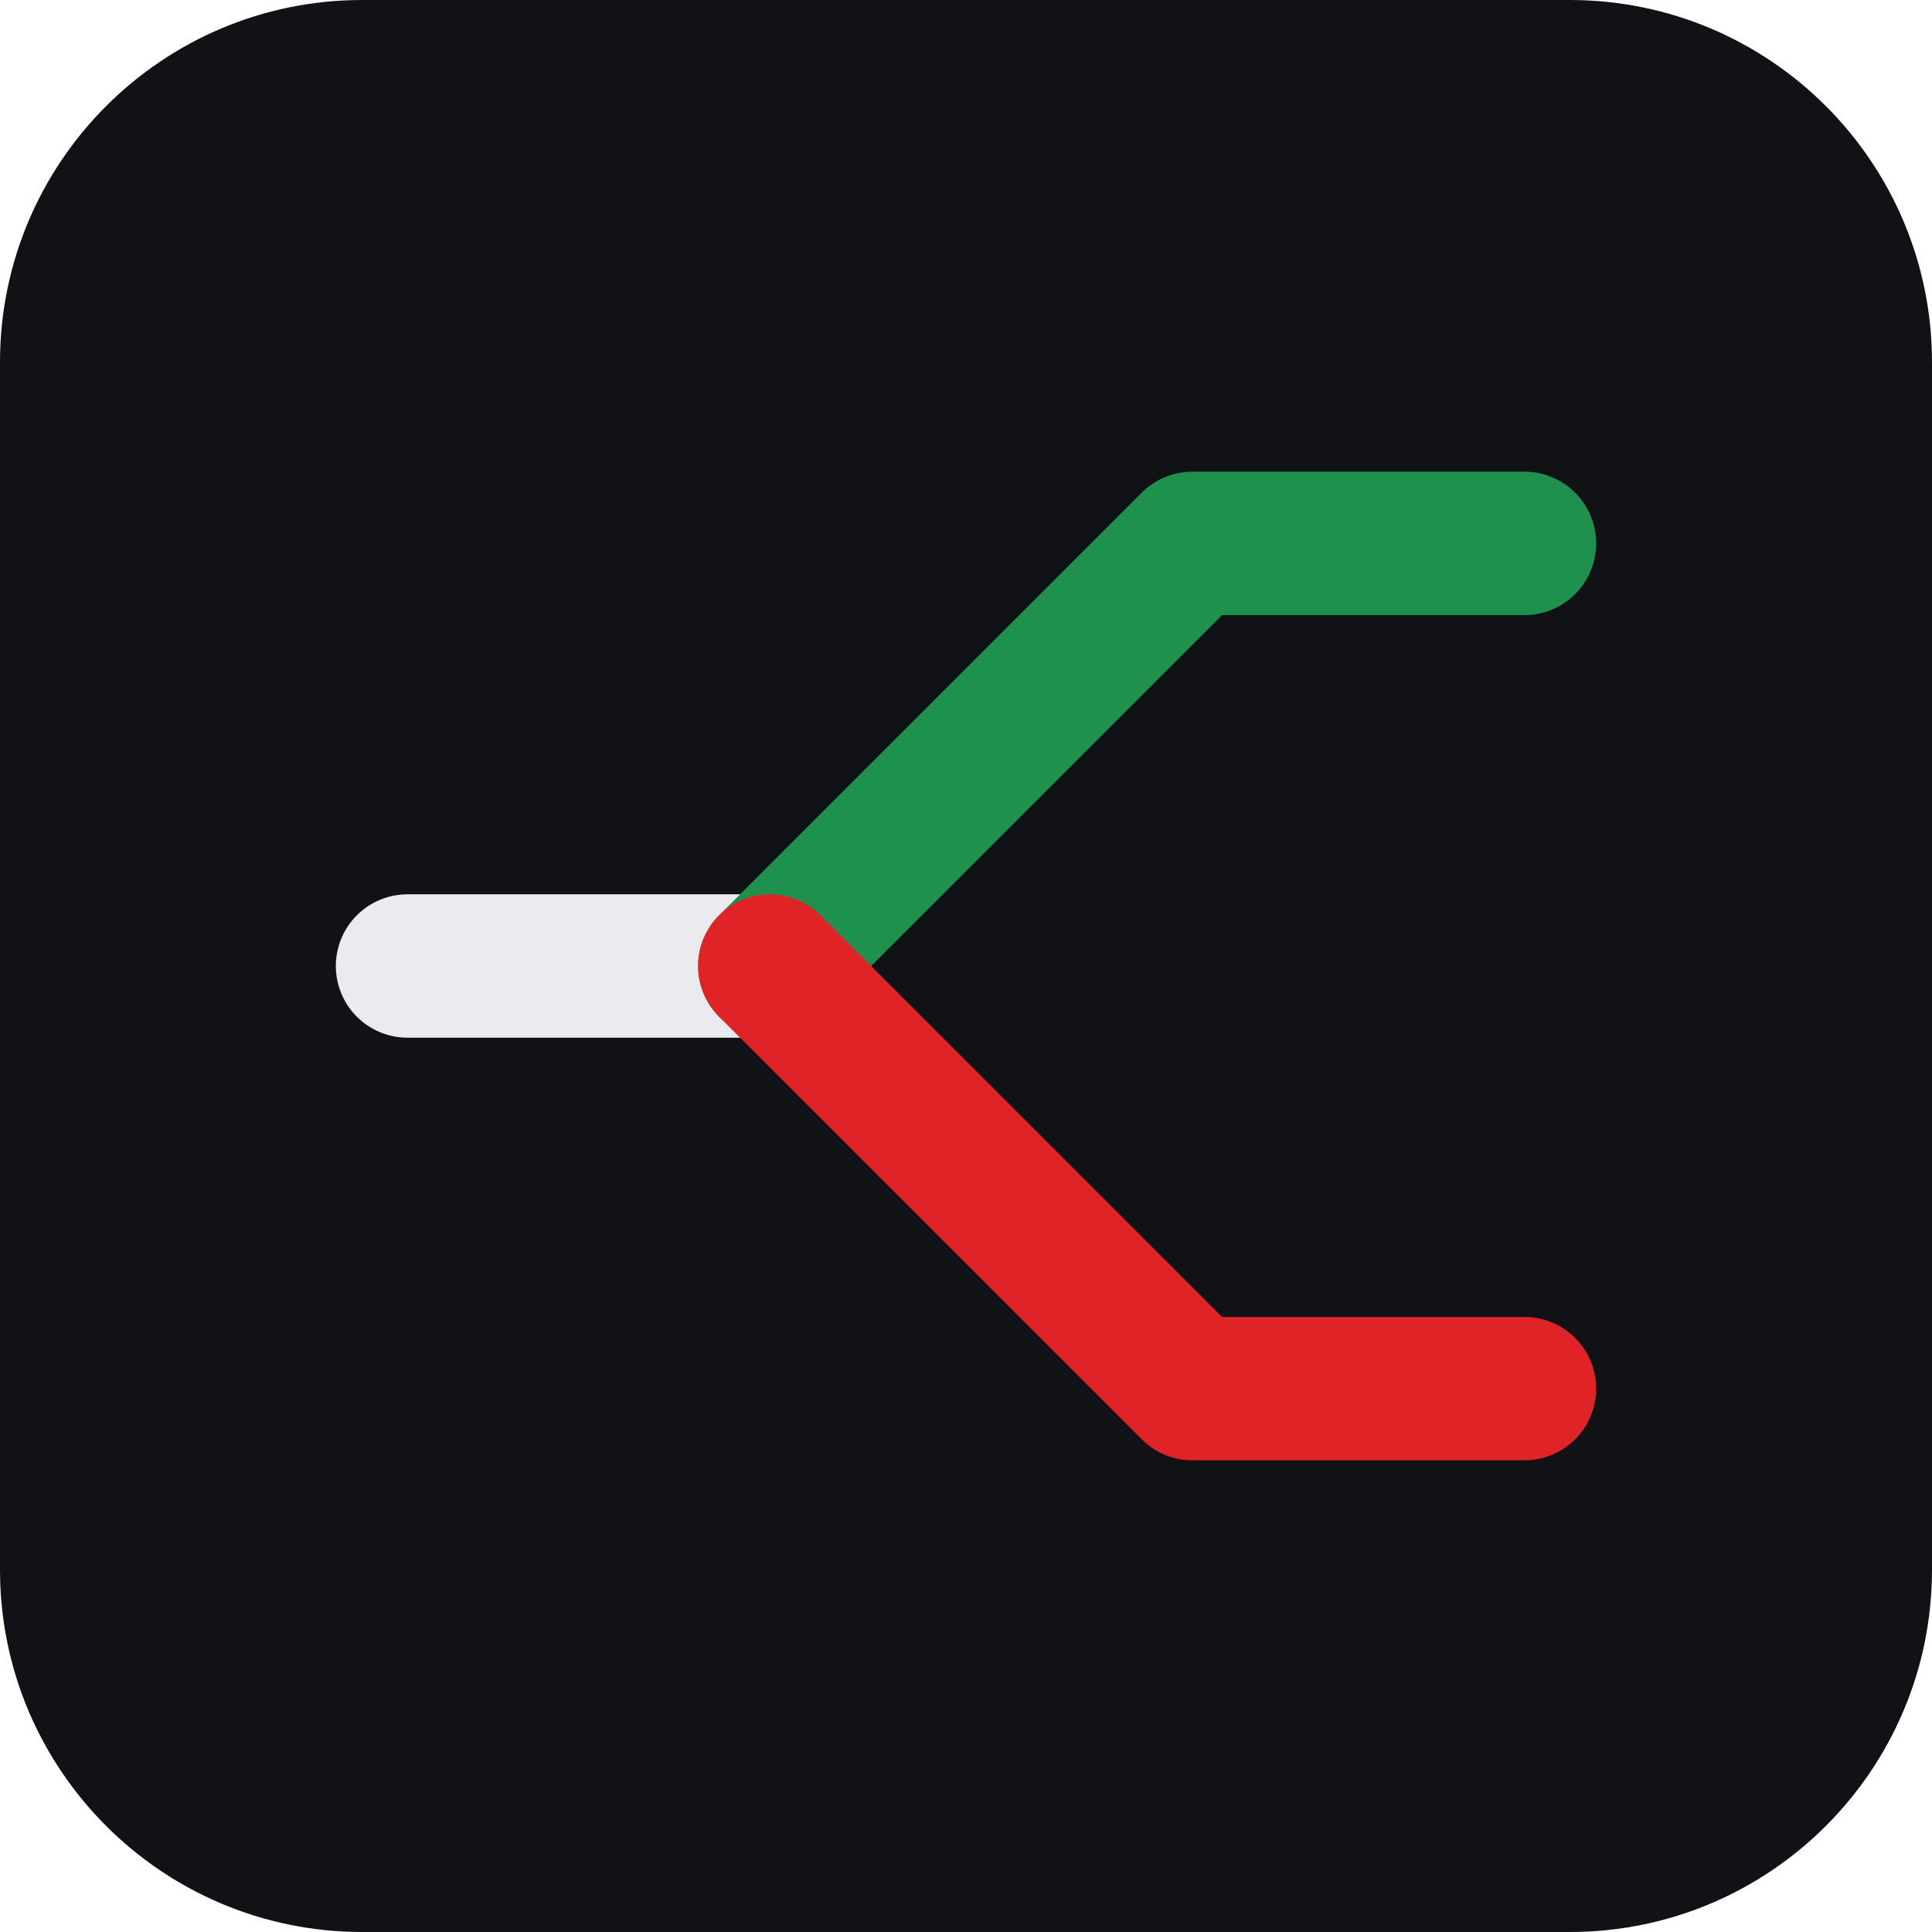
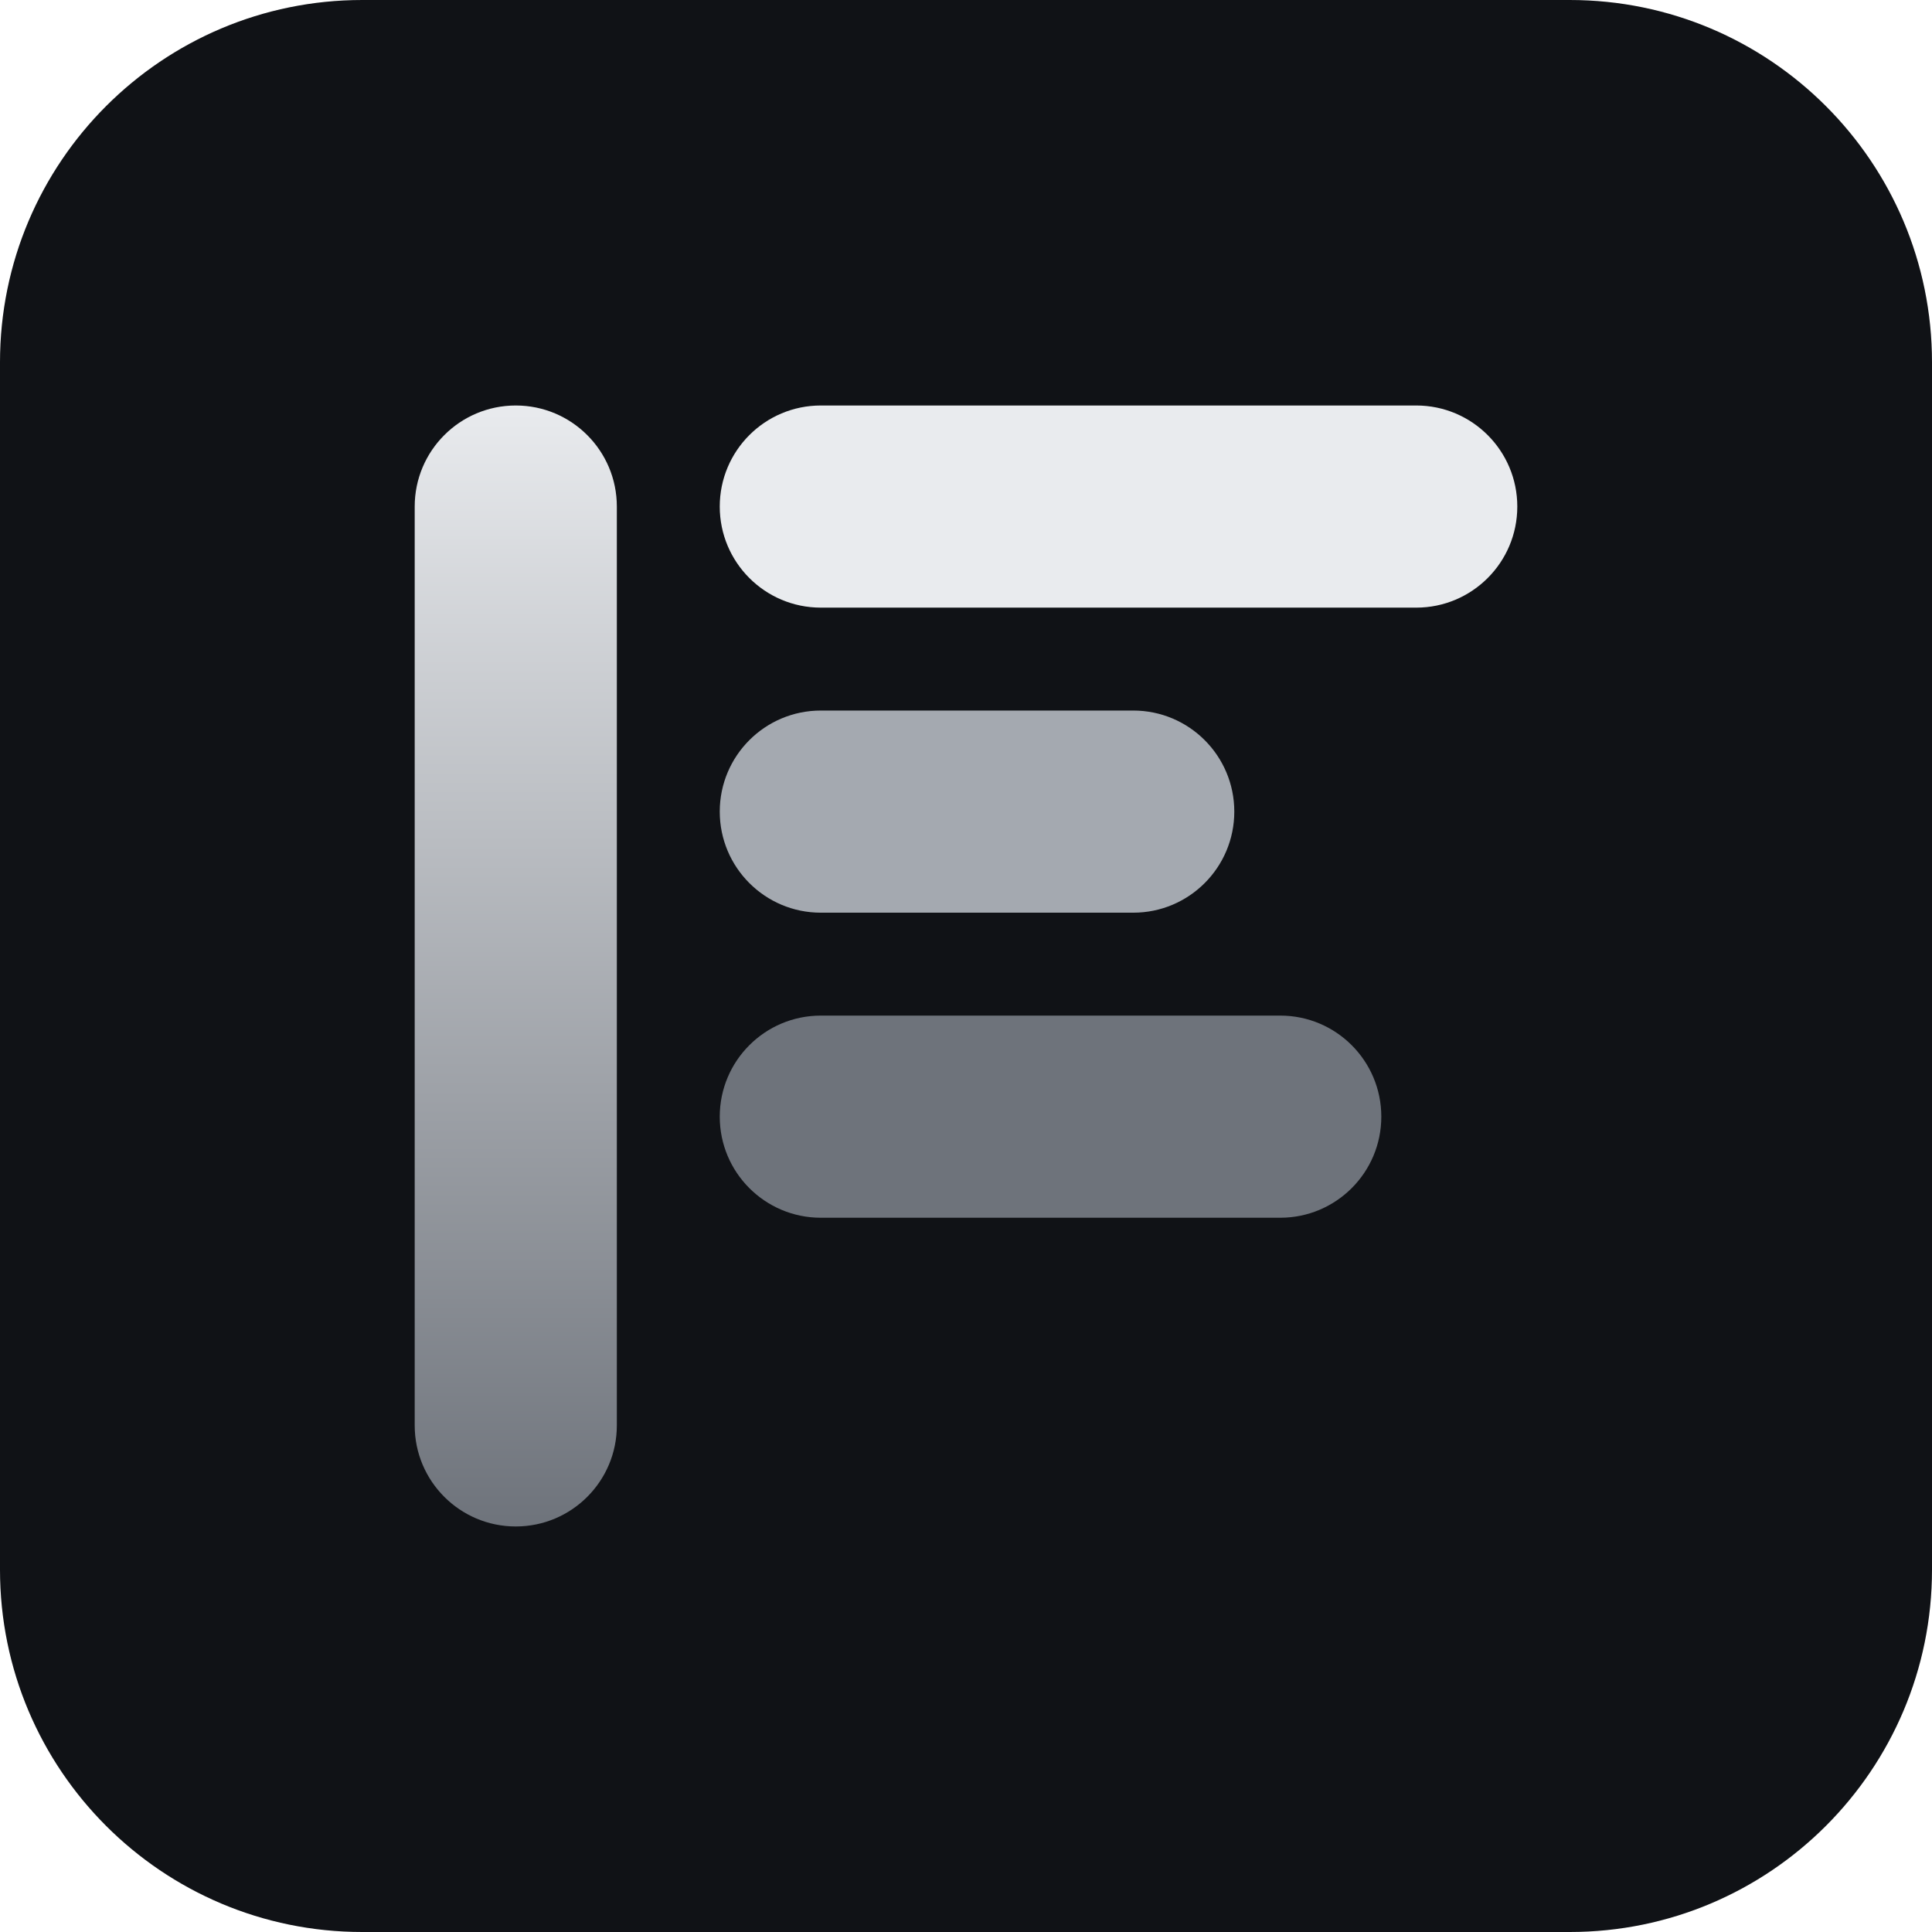
<svg xmlns="http://www.w3.org/2000/svg" viewBox="0 0 256 256" width="256" height="256">
+   <defs>
+     <linearGradient id="g" x1="0" y1="0" x2="0" y2="1">
+       <stop offset="0" stop-color="#e9ebee" />
+       <stop offset="1" stop-color="#6e737b" />
+     </linearGradient>
+   </defs>
  <rect width="256" height="256" rx="48" fill="#101216" />
-   <g fill="none" stroke-width="19" stroke-linecap="round" stroke-linejoin="round">
-     <path d="M54 128h48" stroke="#e9ebee" />
-     <path d="M102 128 158 72h44" stroke="#1e914e" />
-     <path d="M102 128 158 184h44" stroke="#df2326" />
+   <g transform="translate(11.12 9.90) scale(4.87)">
+     <rect x="9" y="9" width="5.5" height="30.5" rx="2.75" fill="url(#g)" />
+     <rect x="17.3" y="9" width="21.7" height="5.5" rx="2.75" fill="#e9ebee" />
+     <rect x="17.3" y="17.3" width="14" height="5.5" rx="2.75" fill="#a4a9b0" />
+     <rect x="17.3" y="25.6" width="18" height="5.5" rx="2.75" fill="#6e737b" />
  </g>
</svg>
